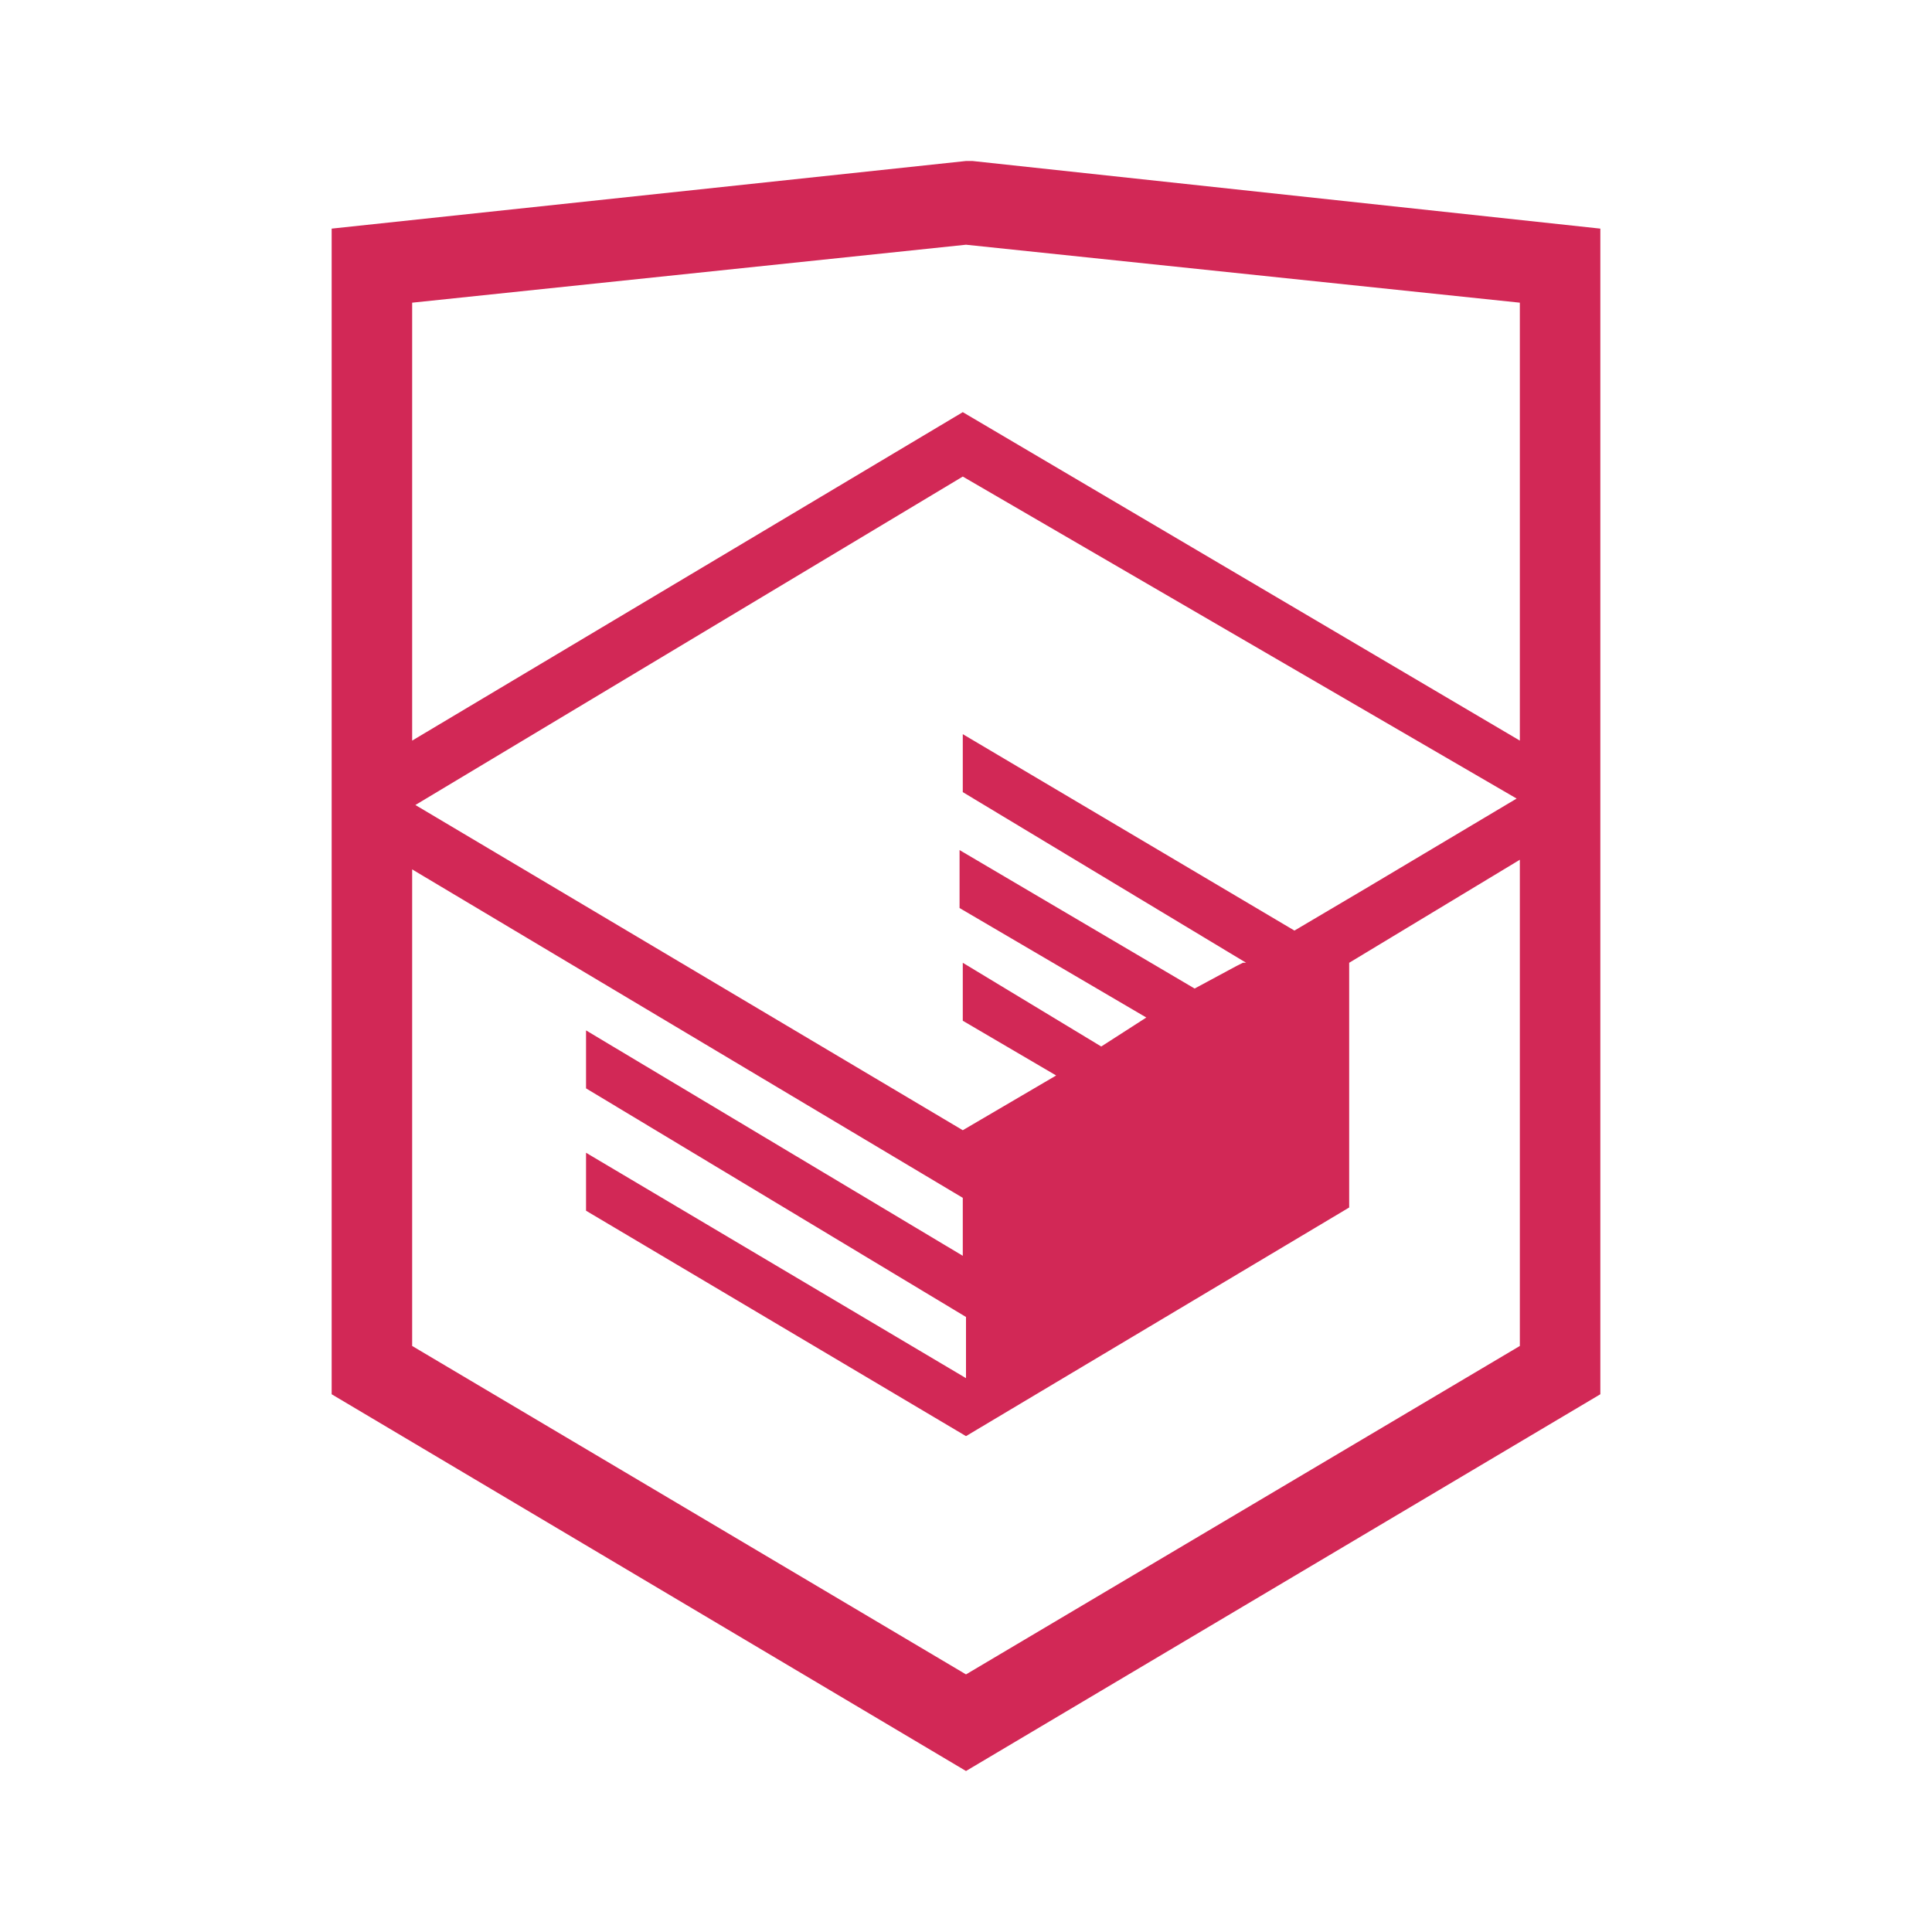
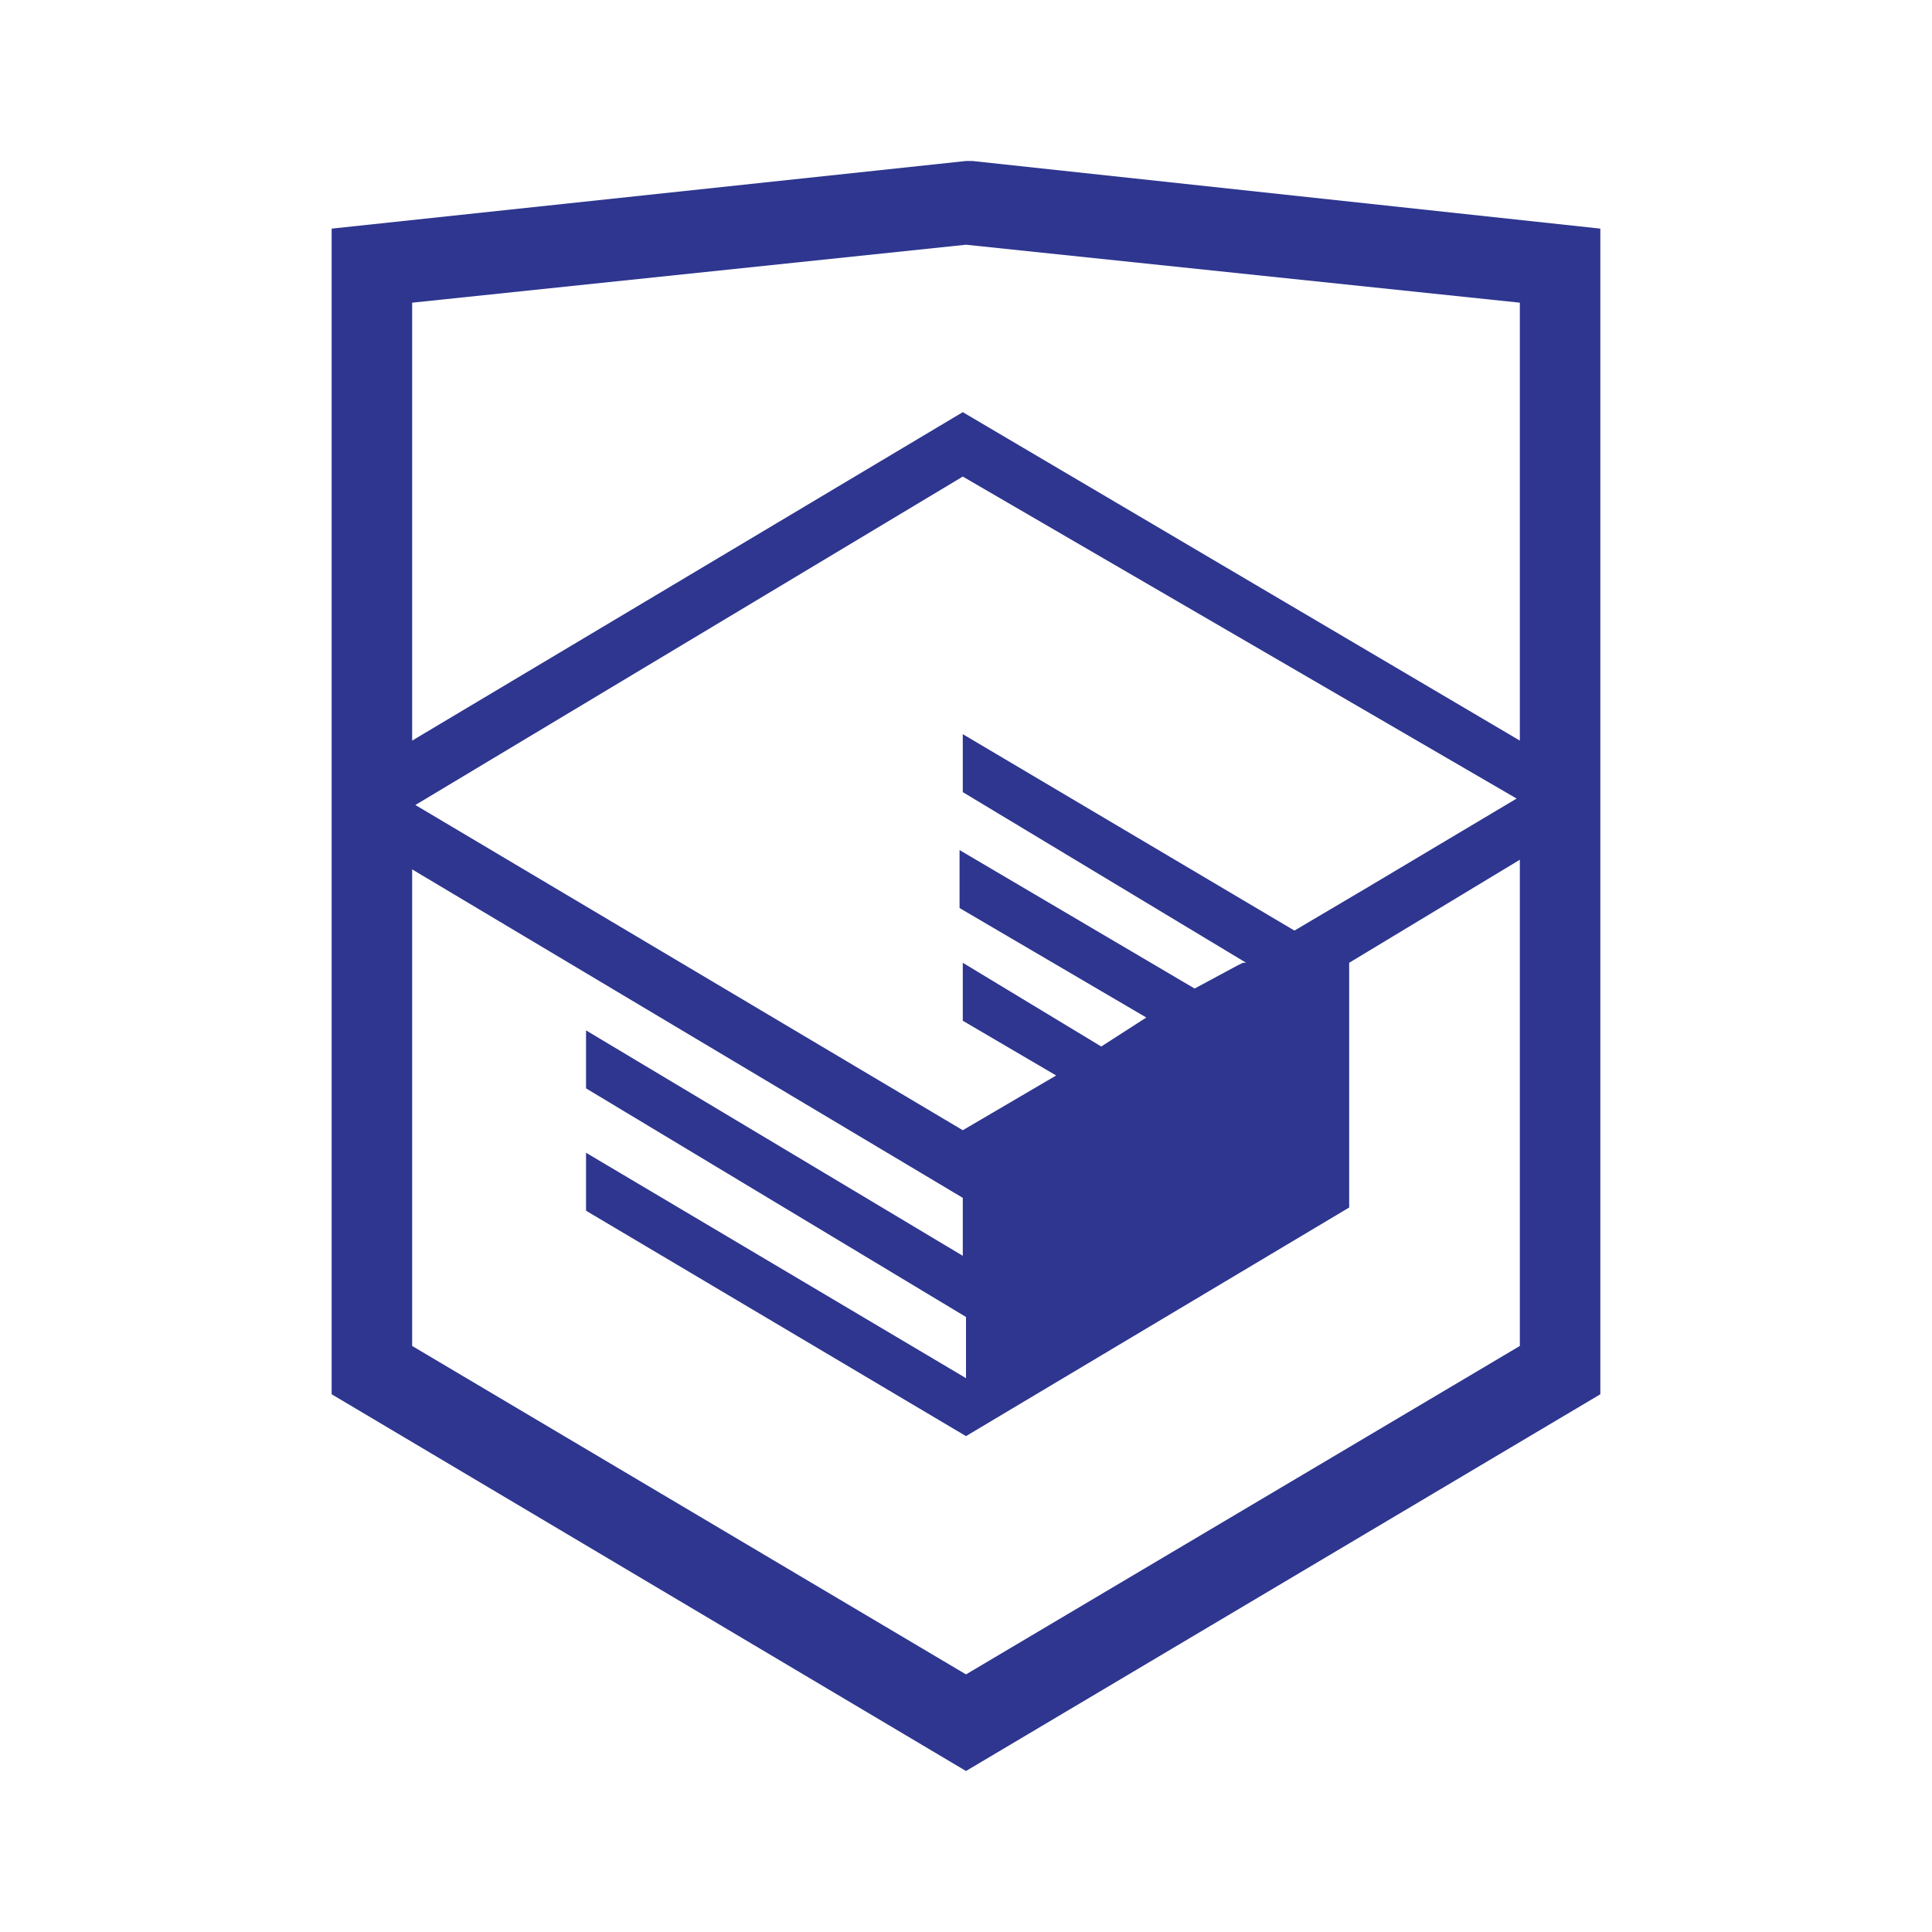
<svg xmlns="http://www.w3.org/2000/svg" viewBox="0 0 60 60">
-   <path fill="#d22856" d="M30.2 5h-.2l-19.7 2.1v36.2l19.7 11.7 19.7-11.7v-36.2l-19.5-2.1zm17 36.8l-17.2 10.2-17.2-10.2v-14.8l17.1 10.2v1.8l-11.7-7v1.8l11.8 7.1v1.9l-11.8-7v1.8l11.8 7 11.9-7.1v-7.6l5.3-3.2v15.1zm-.1-17l-4.7 2.8-2.2 1.3-10.3-6.1v1.8l8.8 5.3h-.1l-.2.1-1.3.7-7.3-4.3v1.8l5.8 3.4-1.4.9-4.3-2.6v1.8l2.9 1.7-2.9 1.7-17-10.1 17-10.2 17.2 10zm.1-1.8l-17.3-10.2-17.1 10.2v-13.6l17.2-1.8 17.2 1.8v13.6z" />
+   <path fill="#2E368F" d="M30.2 5h-.2l-19.7 2.1v36.2l19.7 11.7 19.7-11.7v-36.2l-19.5-2.1zm17 36.8l-17.2 10.2-17.2-10.2v-14.8l17.1 10.2v1.8l-11.7-7v1.8l11.8 7.1v1.9l-11.8-7v1.8l11.8 7 11.9-7.1v-7.6l5.3-3.2v15.1zm-.1-17l-4.7 2.8-2.2 1.3-10.3-6.1v1.8l8.8 5.3h-.1l-.2.1-1.3.7-7.3-4.3v1.8l5.8 3.4-1.4.9-4.3-2.6v1.8l2.9 1.7-2.9 1.7-17-10.1 17-10.2 17.2 10zm.1-1.8l-17.3-10.2-17.1 10.2v-13.6l17.2-1.8 17.2 1.8v13.6z" />
</svg>
